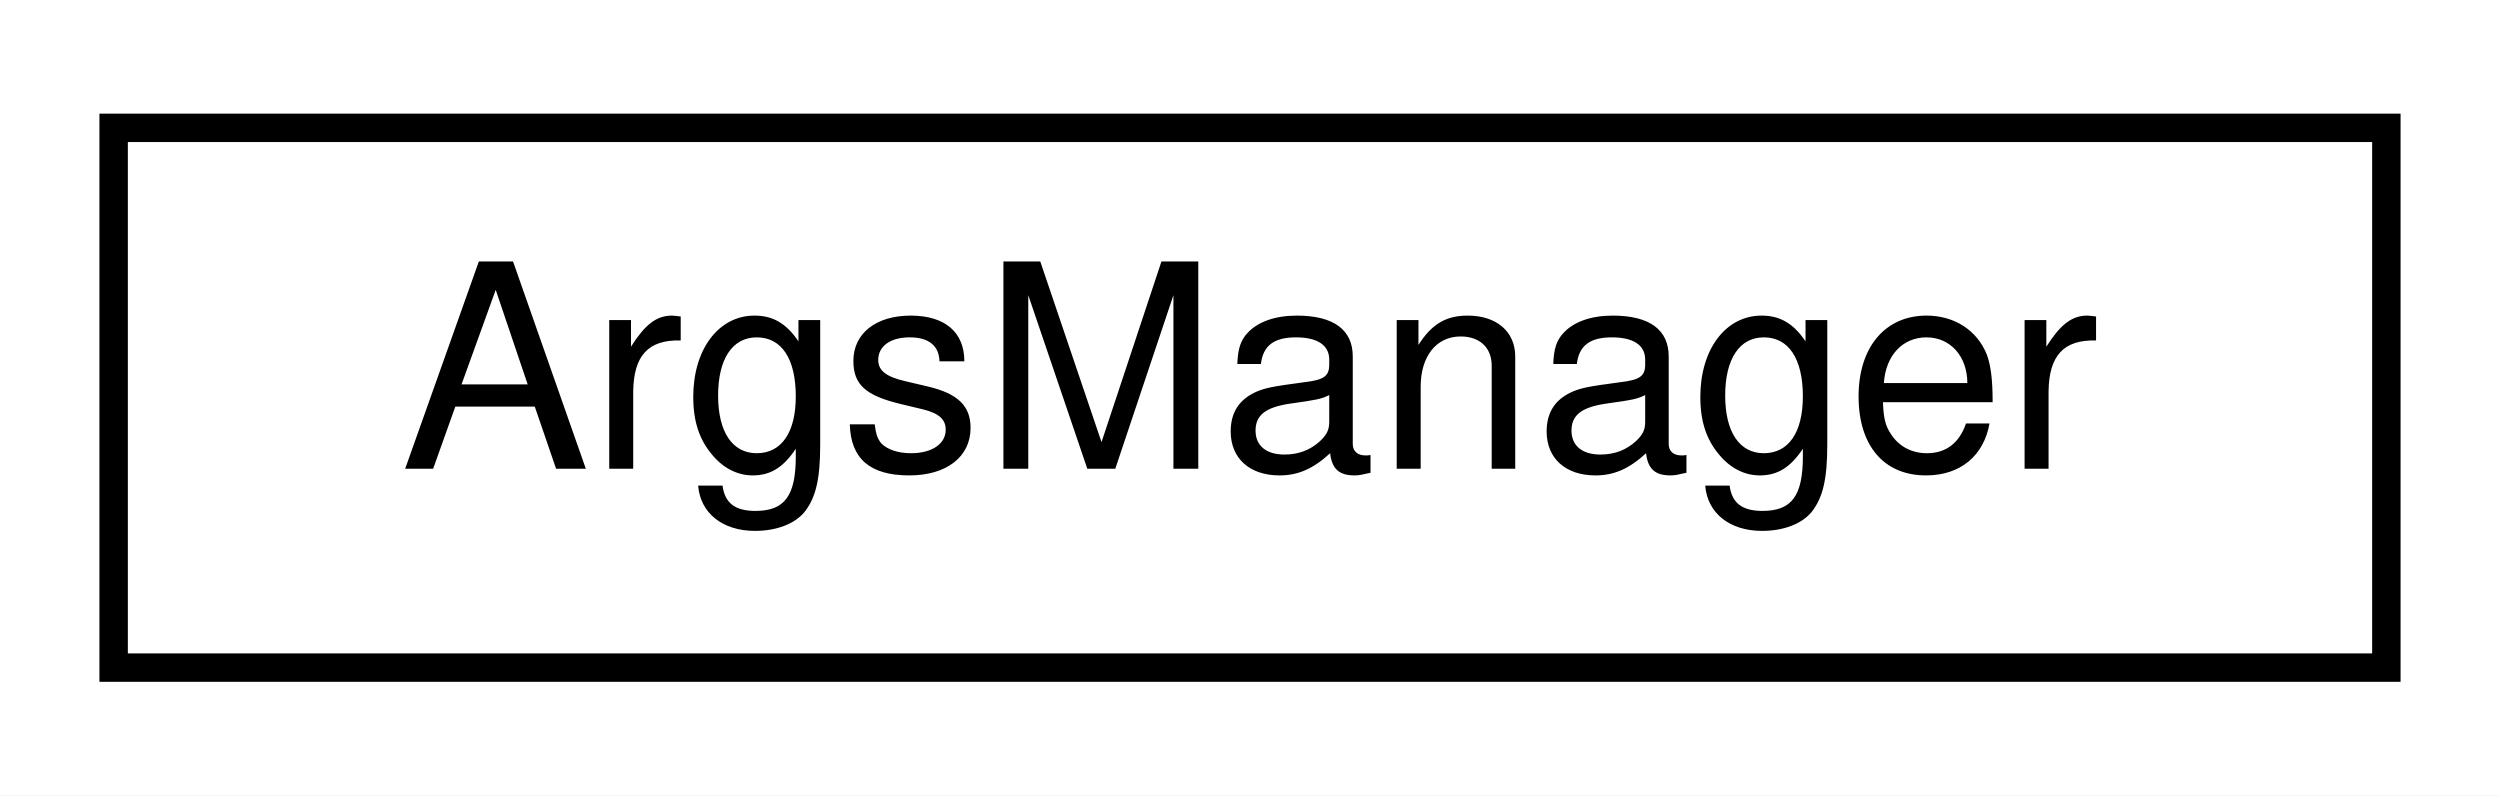
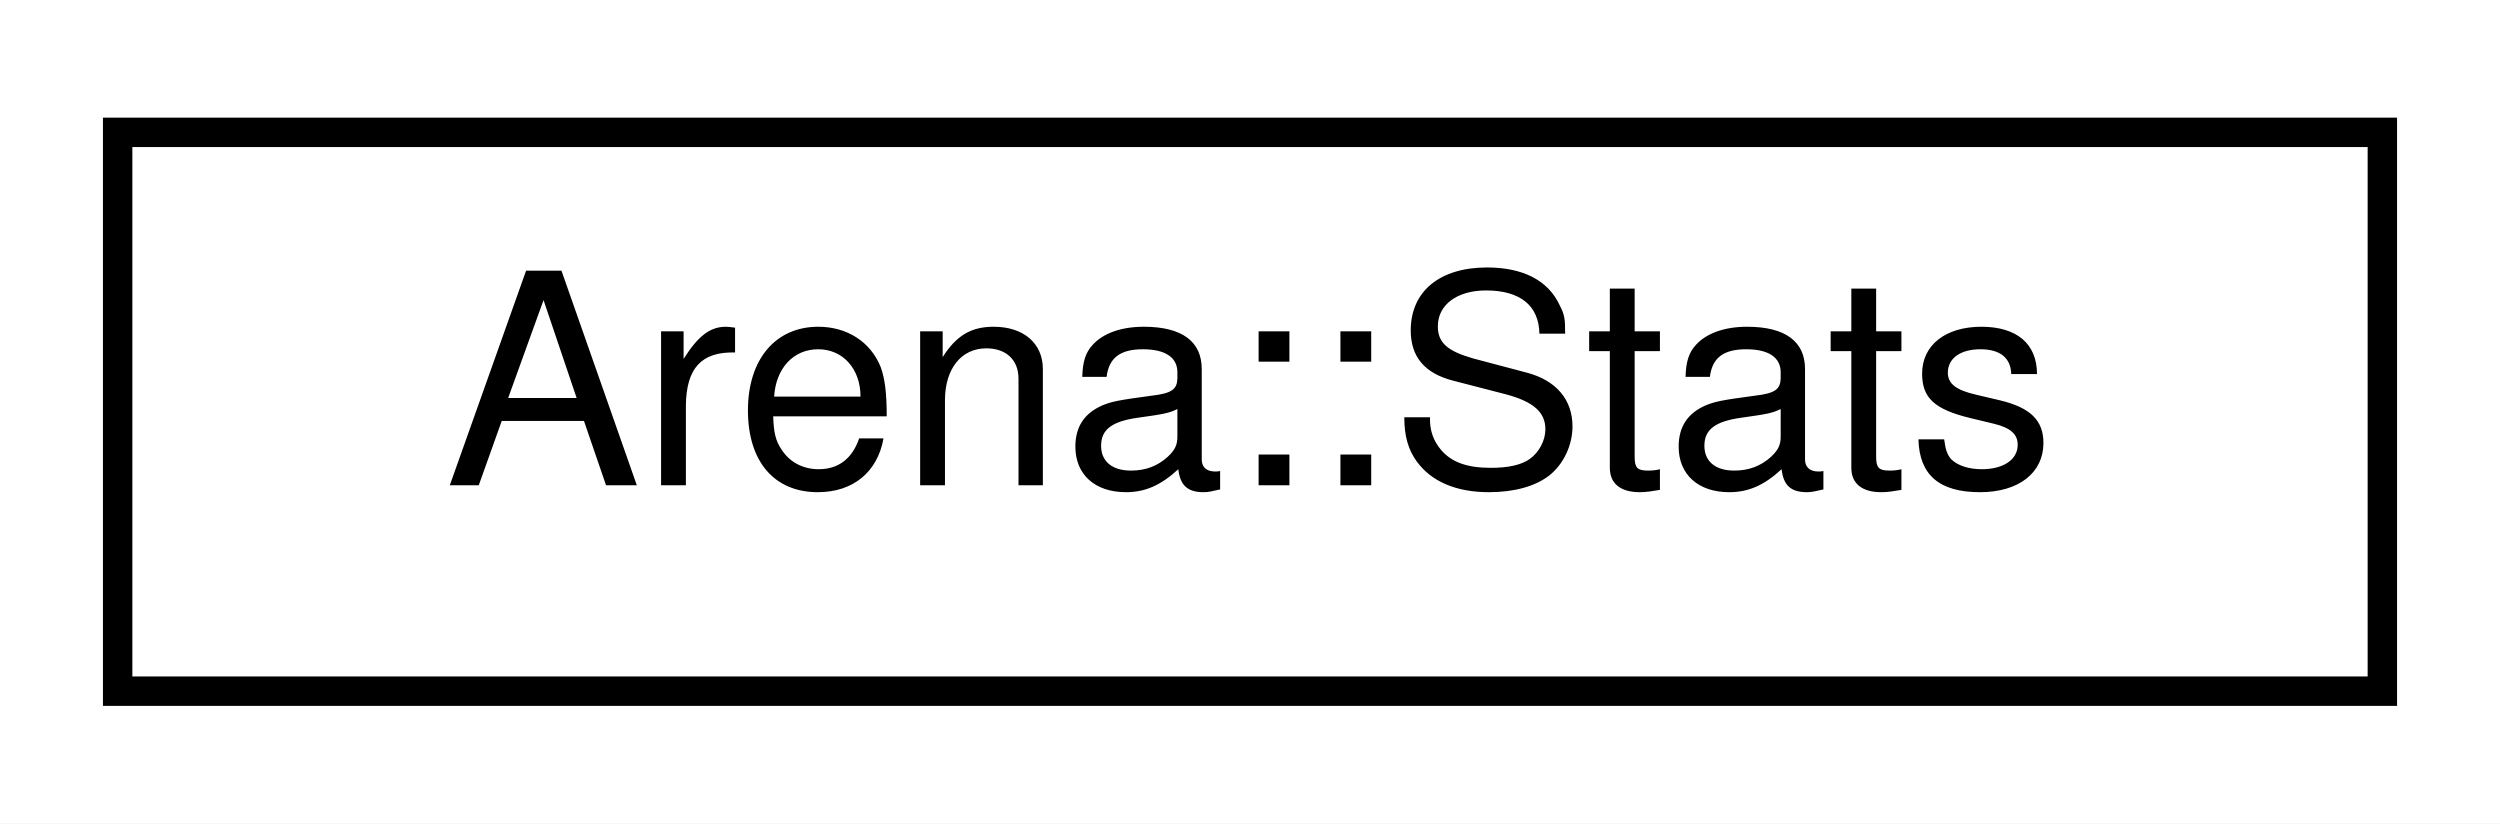
- <svg xmlns="http://www.w3.org/2000/svg" xmlns:xlink="http://www.w3.org/1999/xlink" width="88pt" height="28pt" viewBox="0.00 0.00 88.00 28.00">
+ <svg xmlns="http://www.w3.org/2000/svg" xmlns:xlink="http://www.w3.org/1999/xlink" width="85pt" height="28pt" viewBox="0.00 0.00 85.00 28.00">
  <g id="graph0" class="graph" transform="scale(1 1) rotate(0) translate(4 24)">
-     <polygon fill="white" stroke="none" points="-4,4 -4,-24 84,-24 84,4 -4,4" />
+     <polygon fill="white" stroke="none" points="-4,4 -4,-24 81,-24 81,4 -4,4" />
    <g id="node1" class="node">
      <g id="a_node1">
-         <a xlink:href="class_args_manager.html" target="_top" xlink:title="ArgsManager">
-           <polygon fill="white" stroke="black" points="0,-0.5 0,-19.5 80,-19.5 80,-0.5 0,-0.5" />
-           <text text-anchor="middle" x="40" y="-7.5" font-family="Helvetica,sans-Serif" font-size="10.00">ArgsManager</text>
+         <a xlink:href="struct_arena_1_1_stats.html" target="_top" xlink:title="Memory statistics. ">
+           <polygon fill="white" stroke="black" points="0,-0.5 0,-19.5 77,-19.5 77,-0.5 0,-0.5" />
+           <text text-anchor="middle" x="38.5" y="-7.5" font-family="Helvetica,sans-Serif" font-size="10.00">Arena::Stats</text>
        </a>
      </g>
    </g>
  </g>
</svg>
